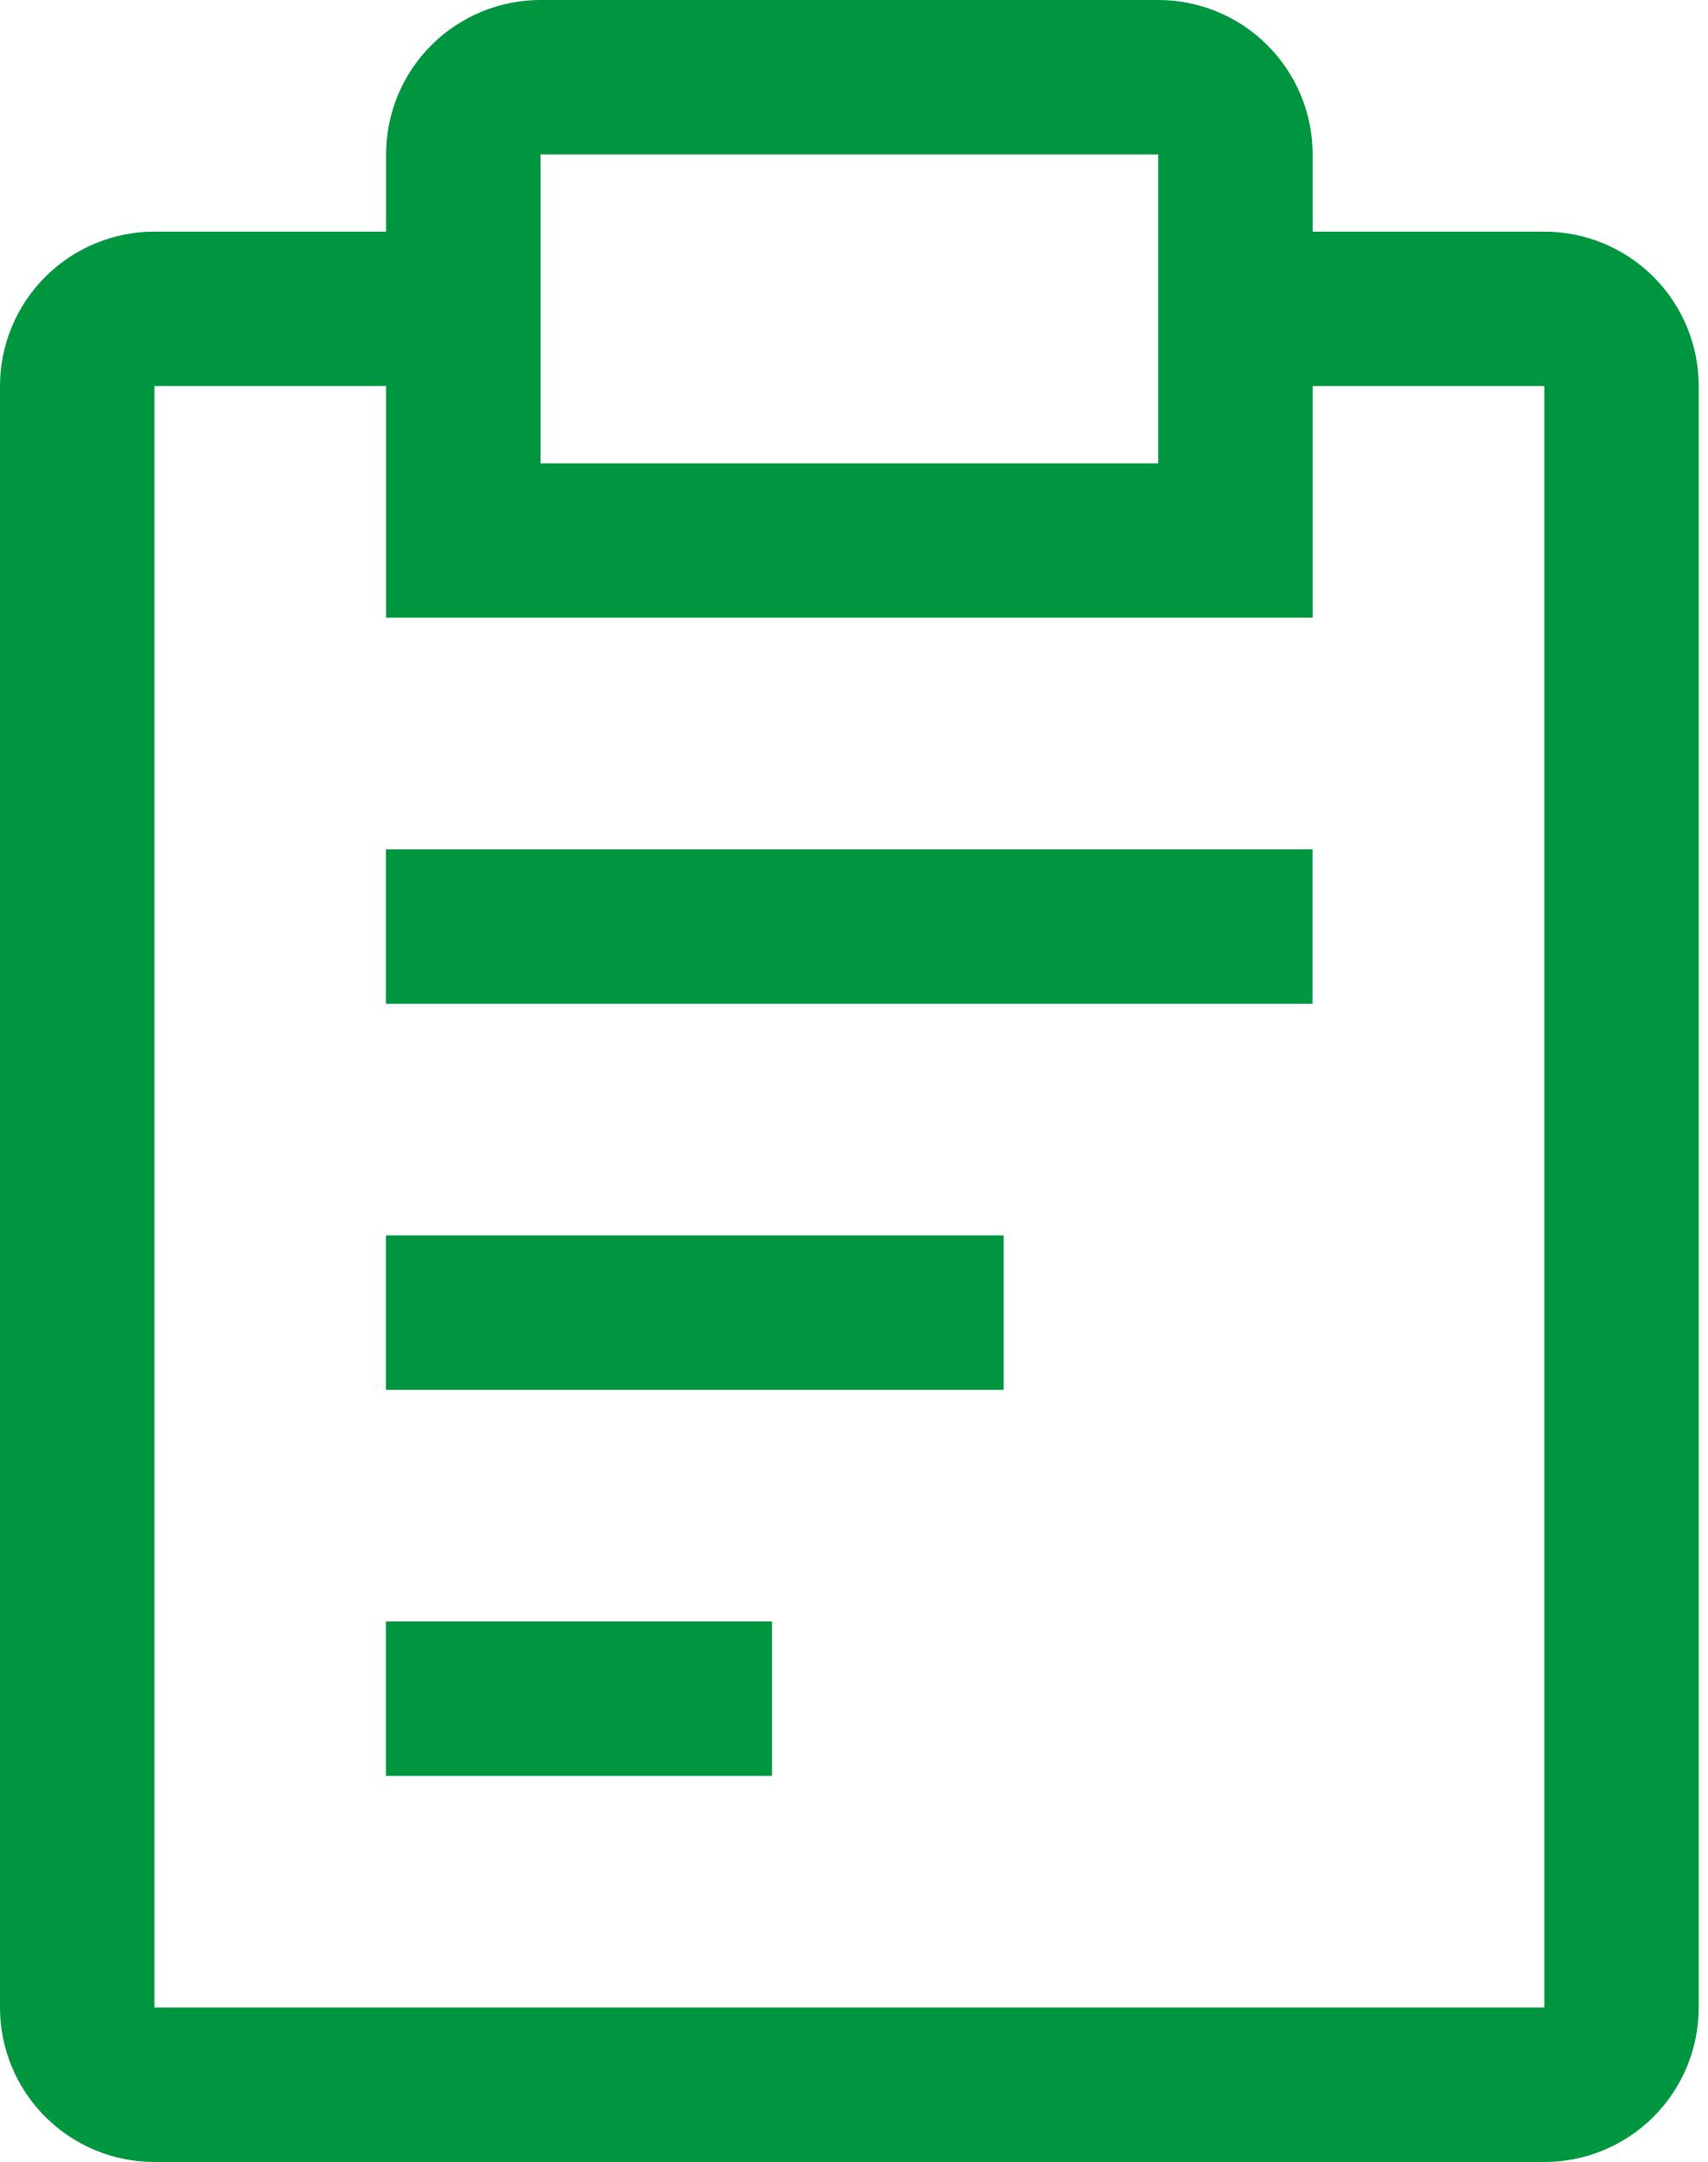
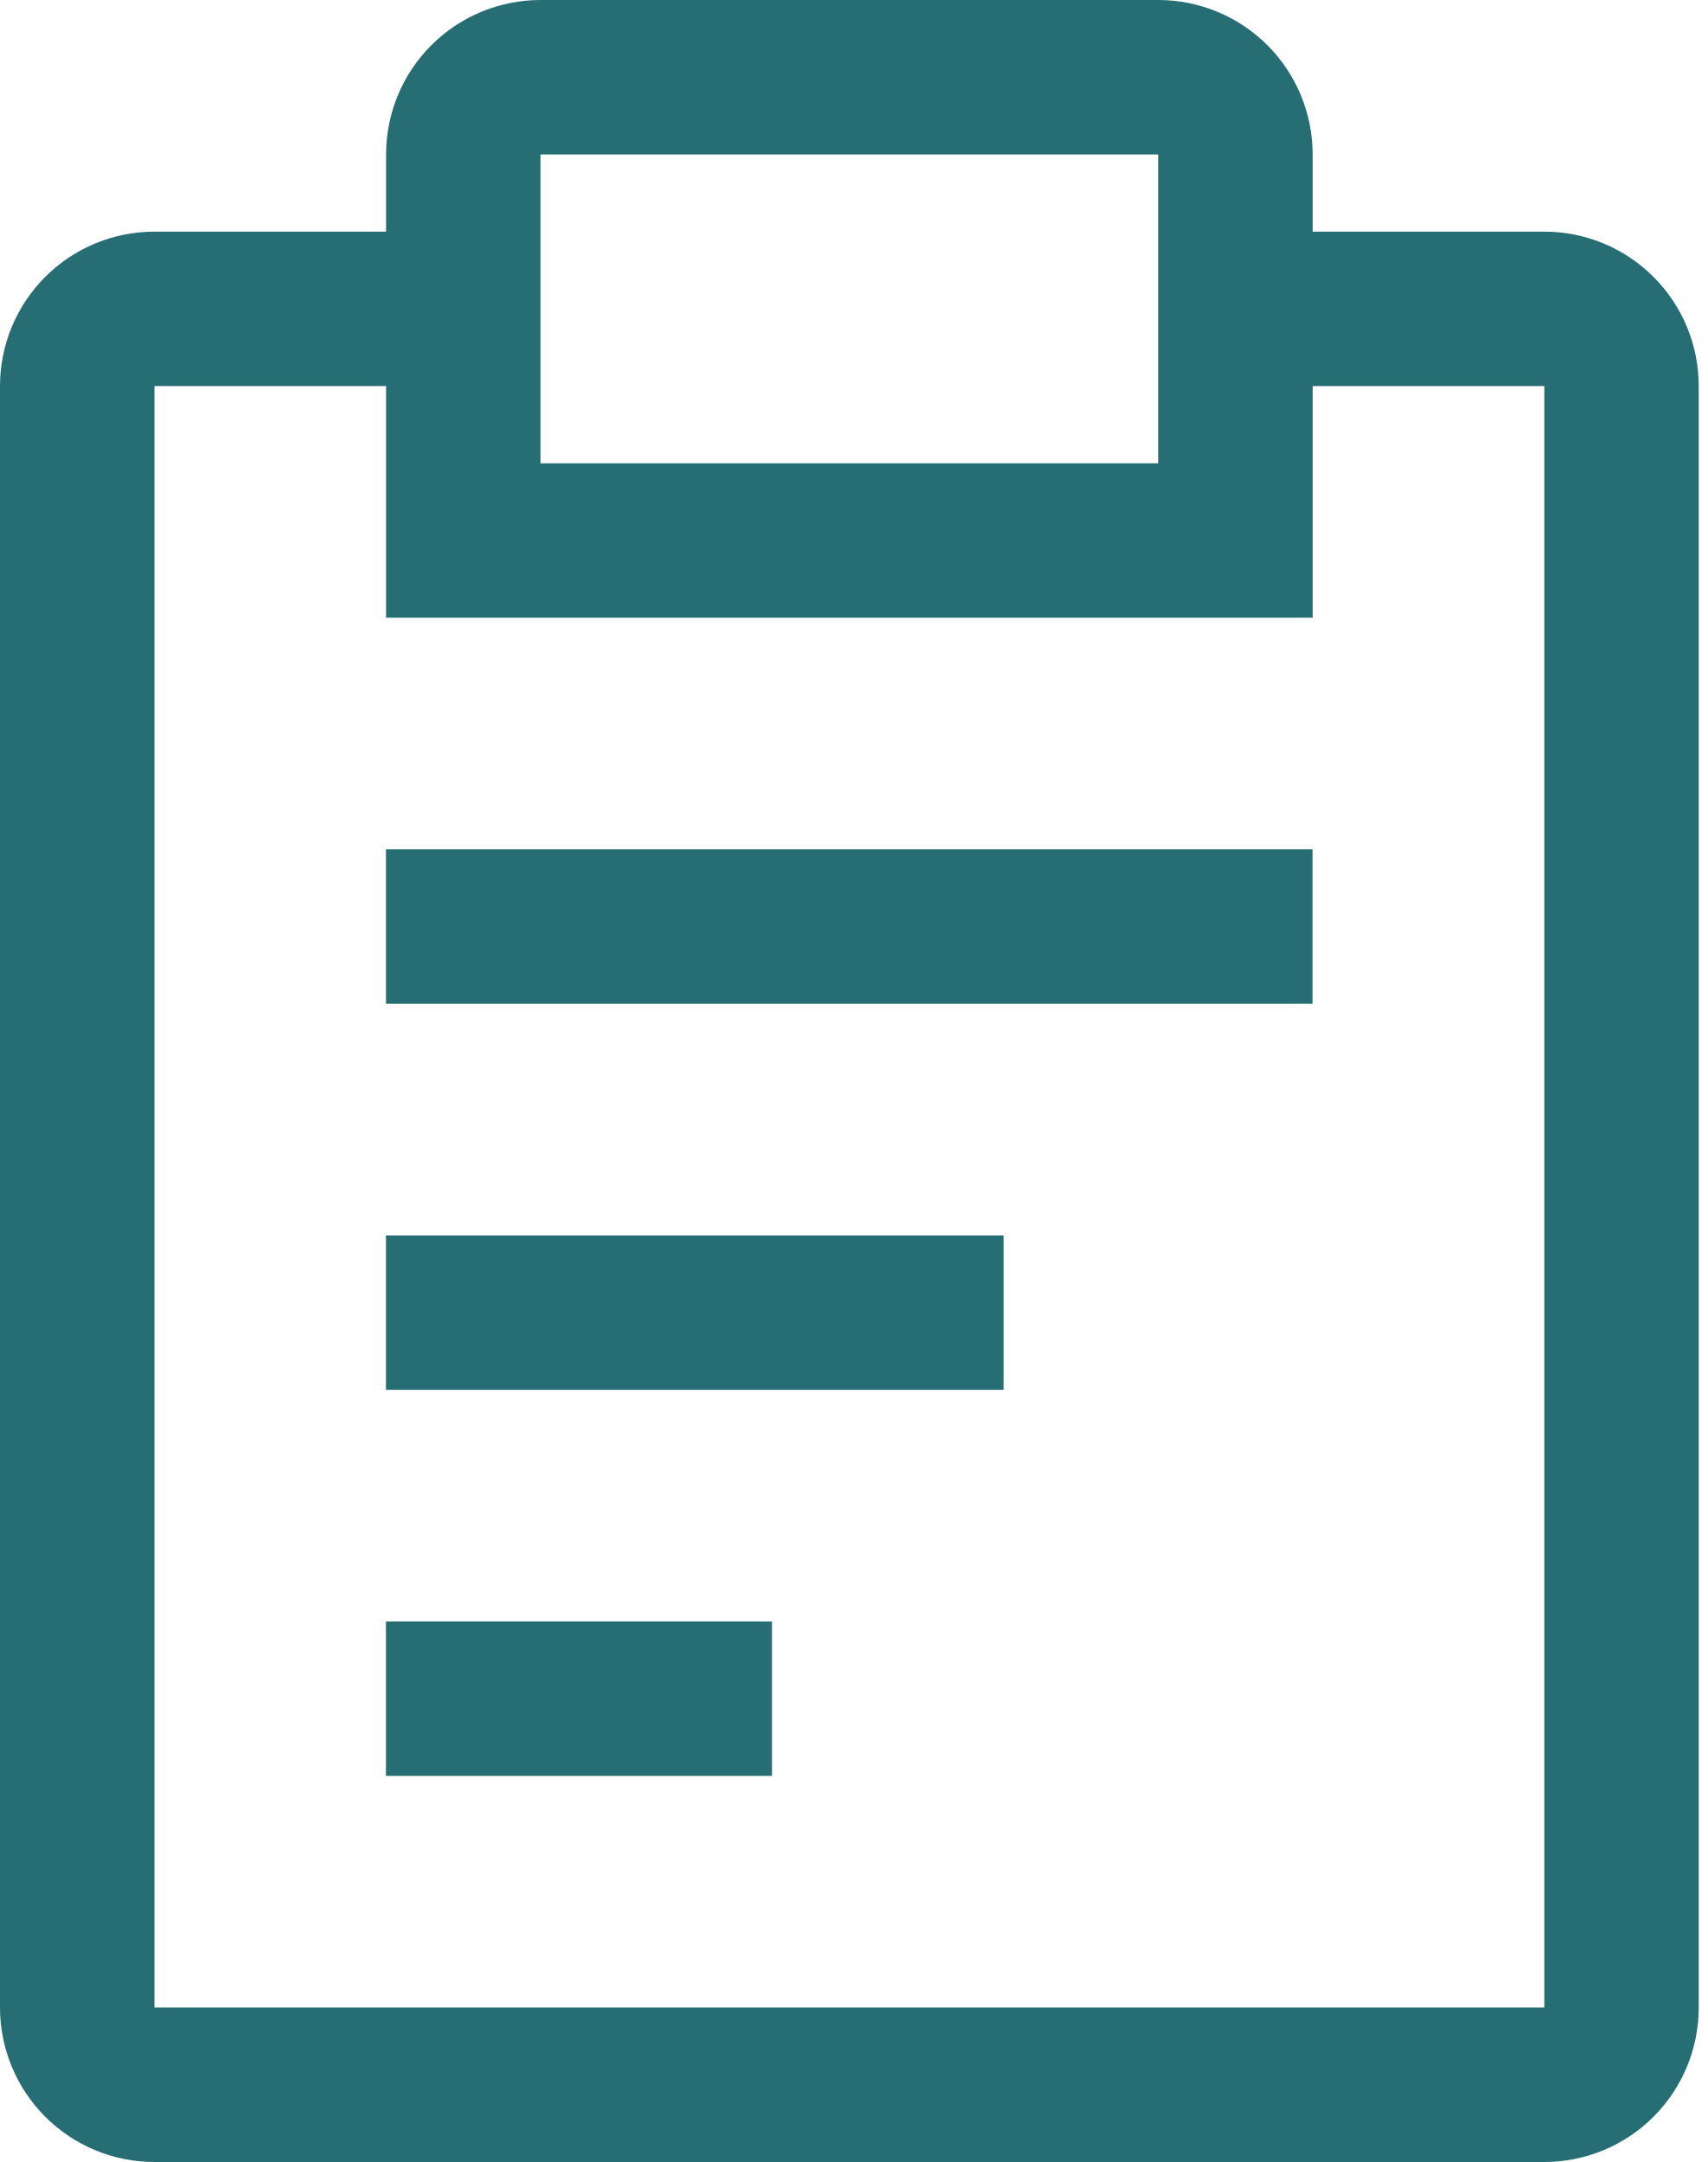
<svg xmlns="http://www.w3.org/2000/svg" width="79" height="100" viewBox="0 0 79 100" fill="none">
-   <path d="M17.851 57.142H46.422V64.285H17.851V57.142ZM17.851 39.285H60.708V46.428H17.851V39.285ZM17.851 74.999H35.708V82.142H17.851V74.999Z" fill="#009640" />
-   <path d="M71.429 10.714H60.714V7.143C60.714 5.248 59.962 3.432 58.622 2.092C57.283 0.753 55.466 0 53.571 0H25C23.106 0 21.289 0.753 19.949 2.092C18.61 3.432 17.857 5.248 17.857 7.143V10.714H7.143C5.248 10.714 3.432 11.467 2.092 12.806C0.753 14.146 0 15.963 0 17.857V92.857C0 94.751 0.753 96.568 2.092 97.908C3.432 99.248 5.248 100 7.143 100H71.429C73.323 100 75.14 99.248 76.479 97.908C77.819 96.568 78.571 94.751 78.571 92.857V17.857C78.571 15.963 77.819 14.146 76.479 12.806C75.14 11.467 73.323 10.714 71.429 10.714ZM25 7.143H53.571V21.429H25V7.143ZM71.429 92.857H7.143V17.857H17.857V28.571H60.714V17.857H71.429V92.857Z" fill="#009640" />
+   <path d="M17.851 57.142H46.422V64.285H17.851V57.142ZM17.851 39.285H60.708V46.428H17.851V39.285ZM17.851 74.999H35.708V82.142H17.851V74.999Z" fill="#266e73" />
+   <path d="M71.429 10.714H60.714V7.143C60.714 5.248 59.962 3.432 58.622 2.092C57.283 0.753 55.466 0 53.571 0H25C23.106 0 21.289 0.753 19.949 2.092C18.61 3.432 17.857 5.248 17.857 7.143V10.714H7.143C5.248 10.714 3.432 11.467 2.092 12.806C0.753 14.146 0 15.963 0 17.857V92.857C0 94.751 0.753 96.568 2.092 97.908C3.432 99.248 5.248 100 7.143 100H71.429C73.323 100 75.14 99.248 76.479 97.908C77.819 96.568 78.571 94.751 78.571 92.857V17.857C78.571 15.963 77.819 14.146 76.479 12.806C75.14 11.467 73.323 10.714 71.429 10.714ZM25 7.143H53.571V21.429H25V7.143ZM71.429 92.857H7.143V17.857H17.857V28.571H60.714V17.857H71.429V92.857Z" fill="#266e73" />
</svg>
